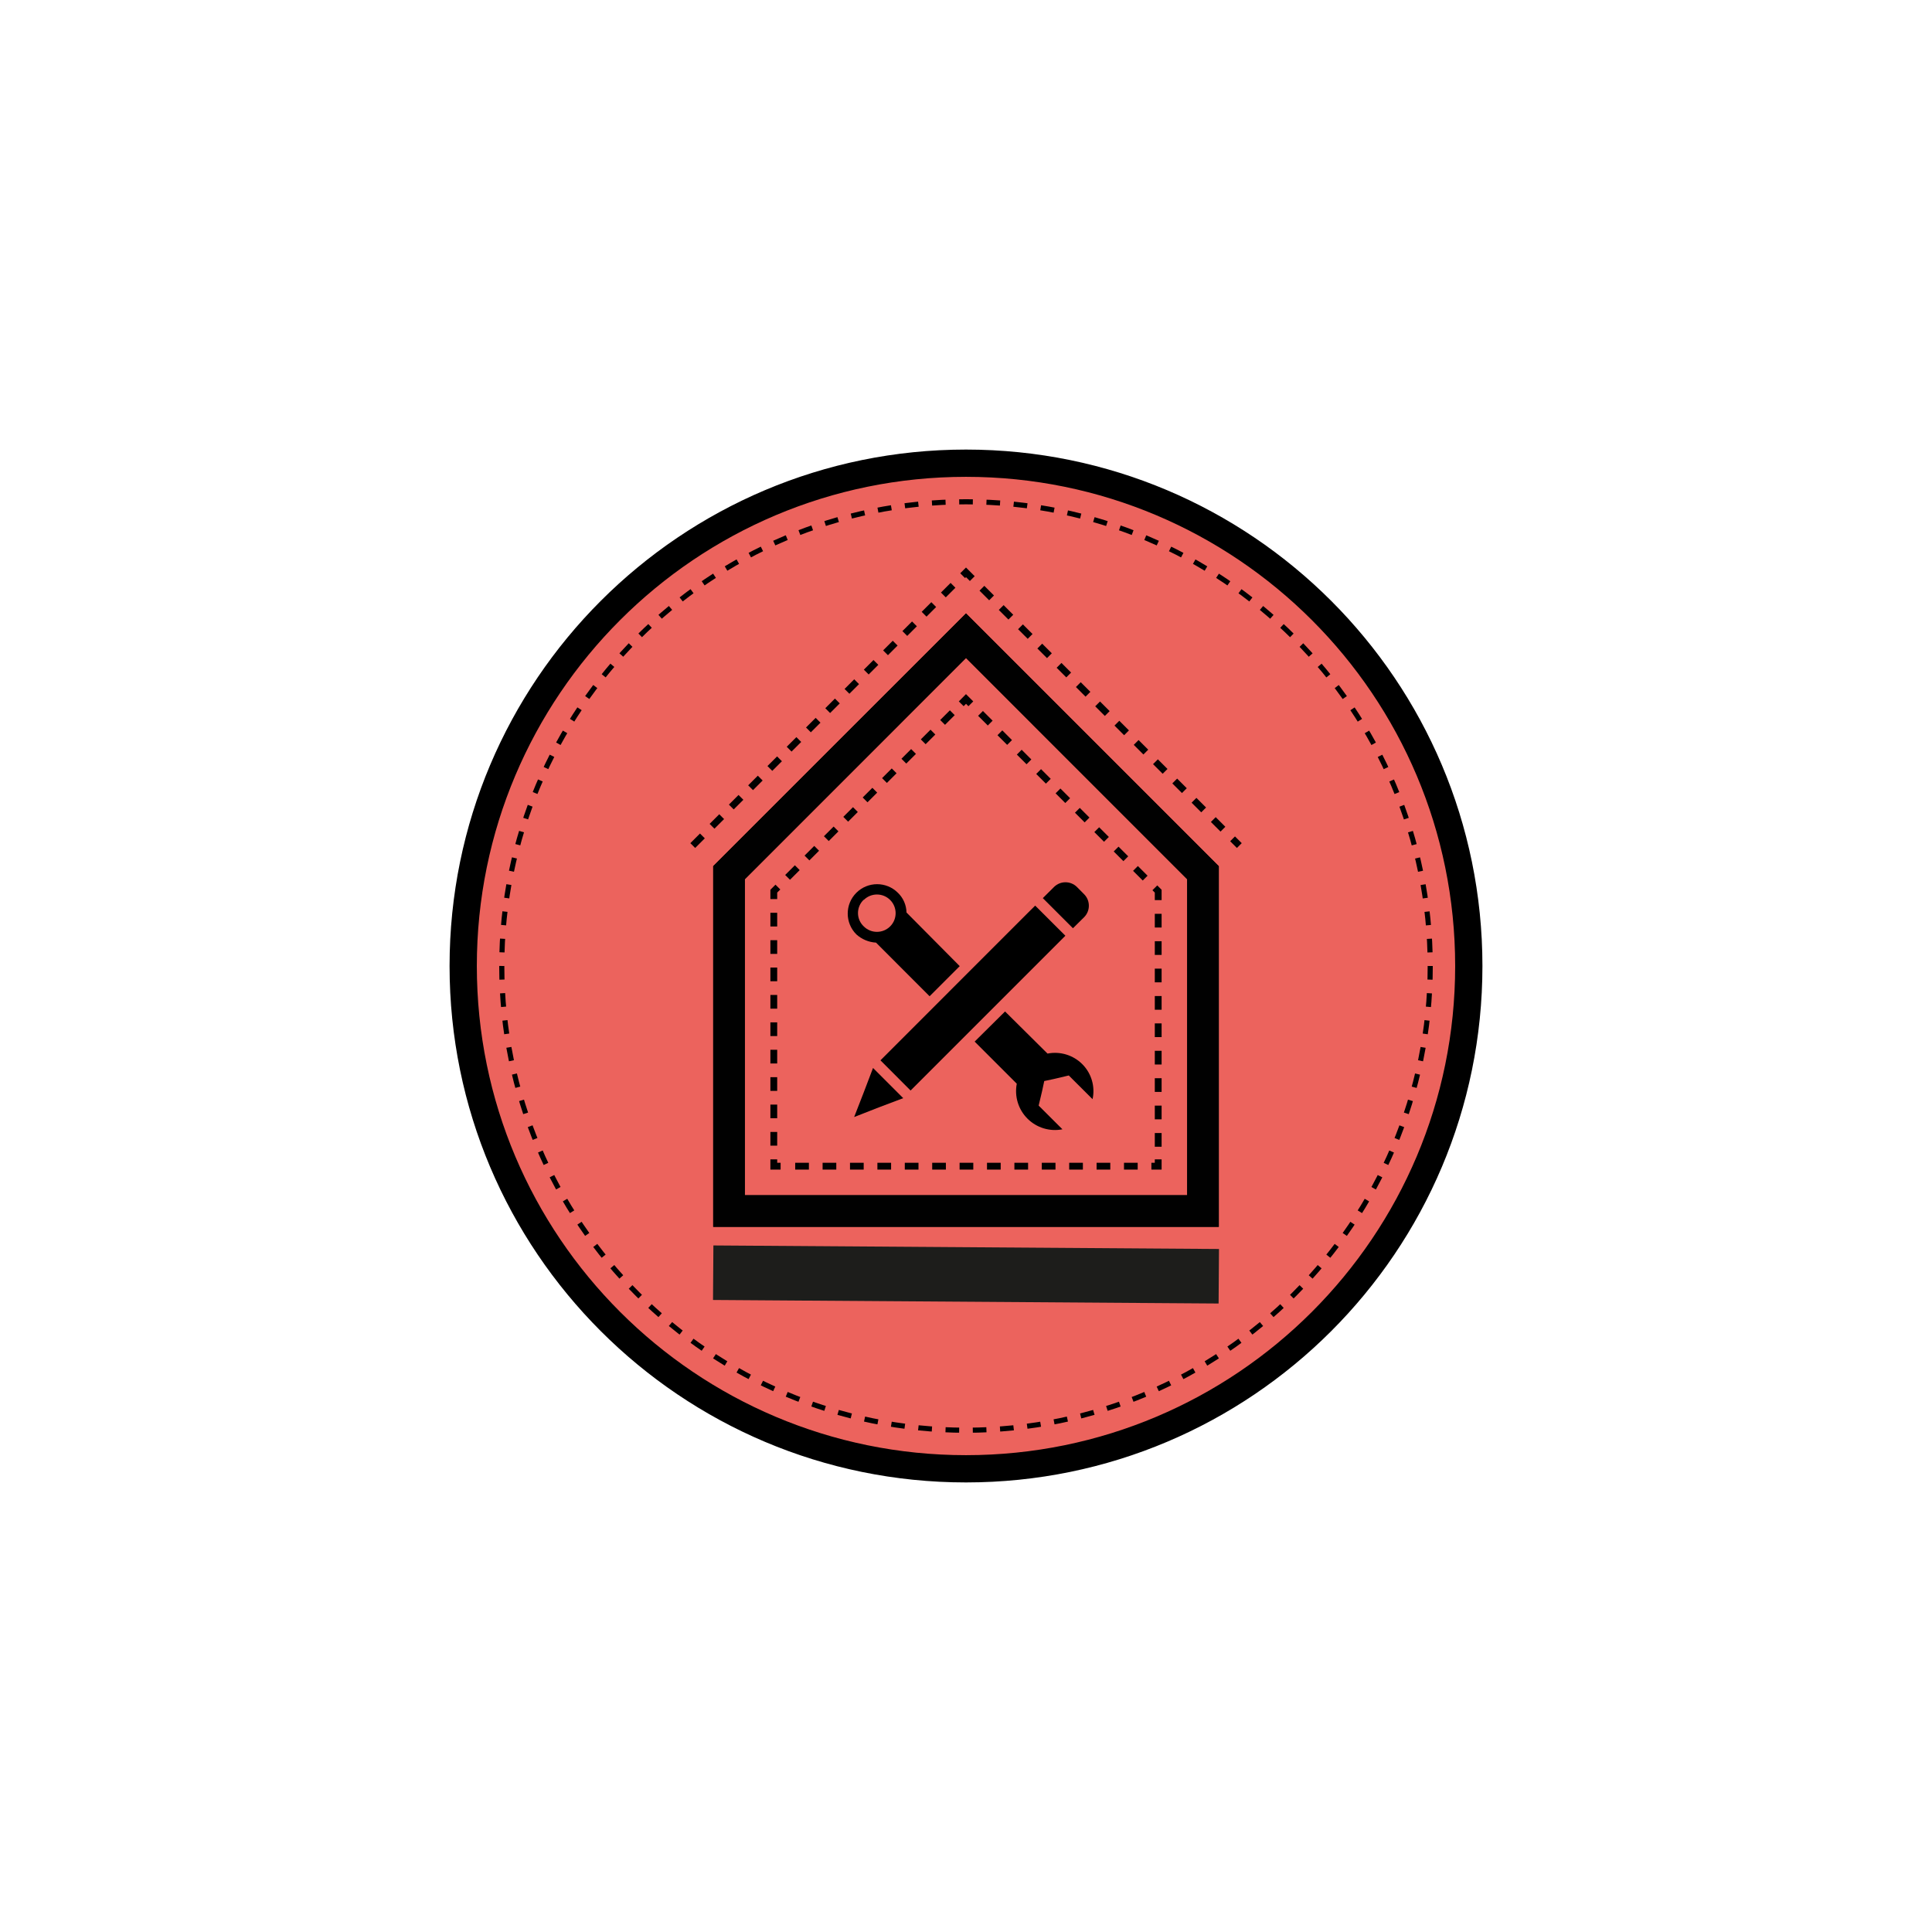
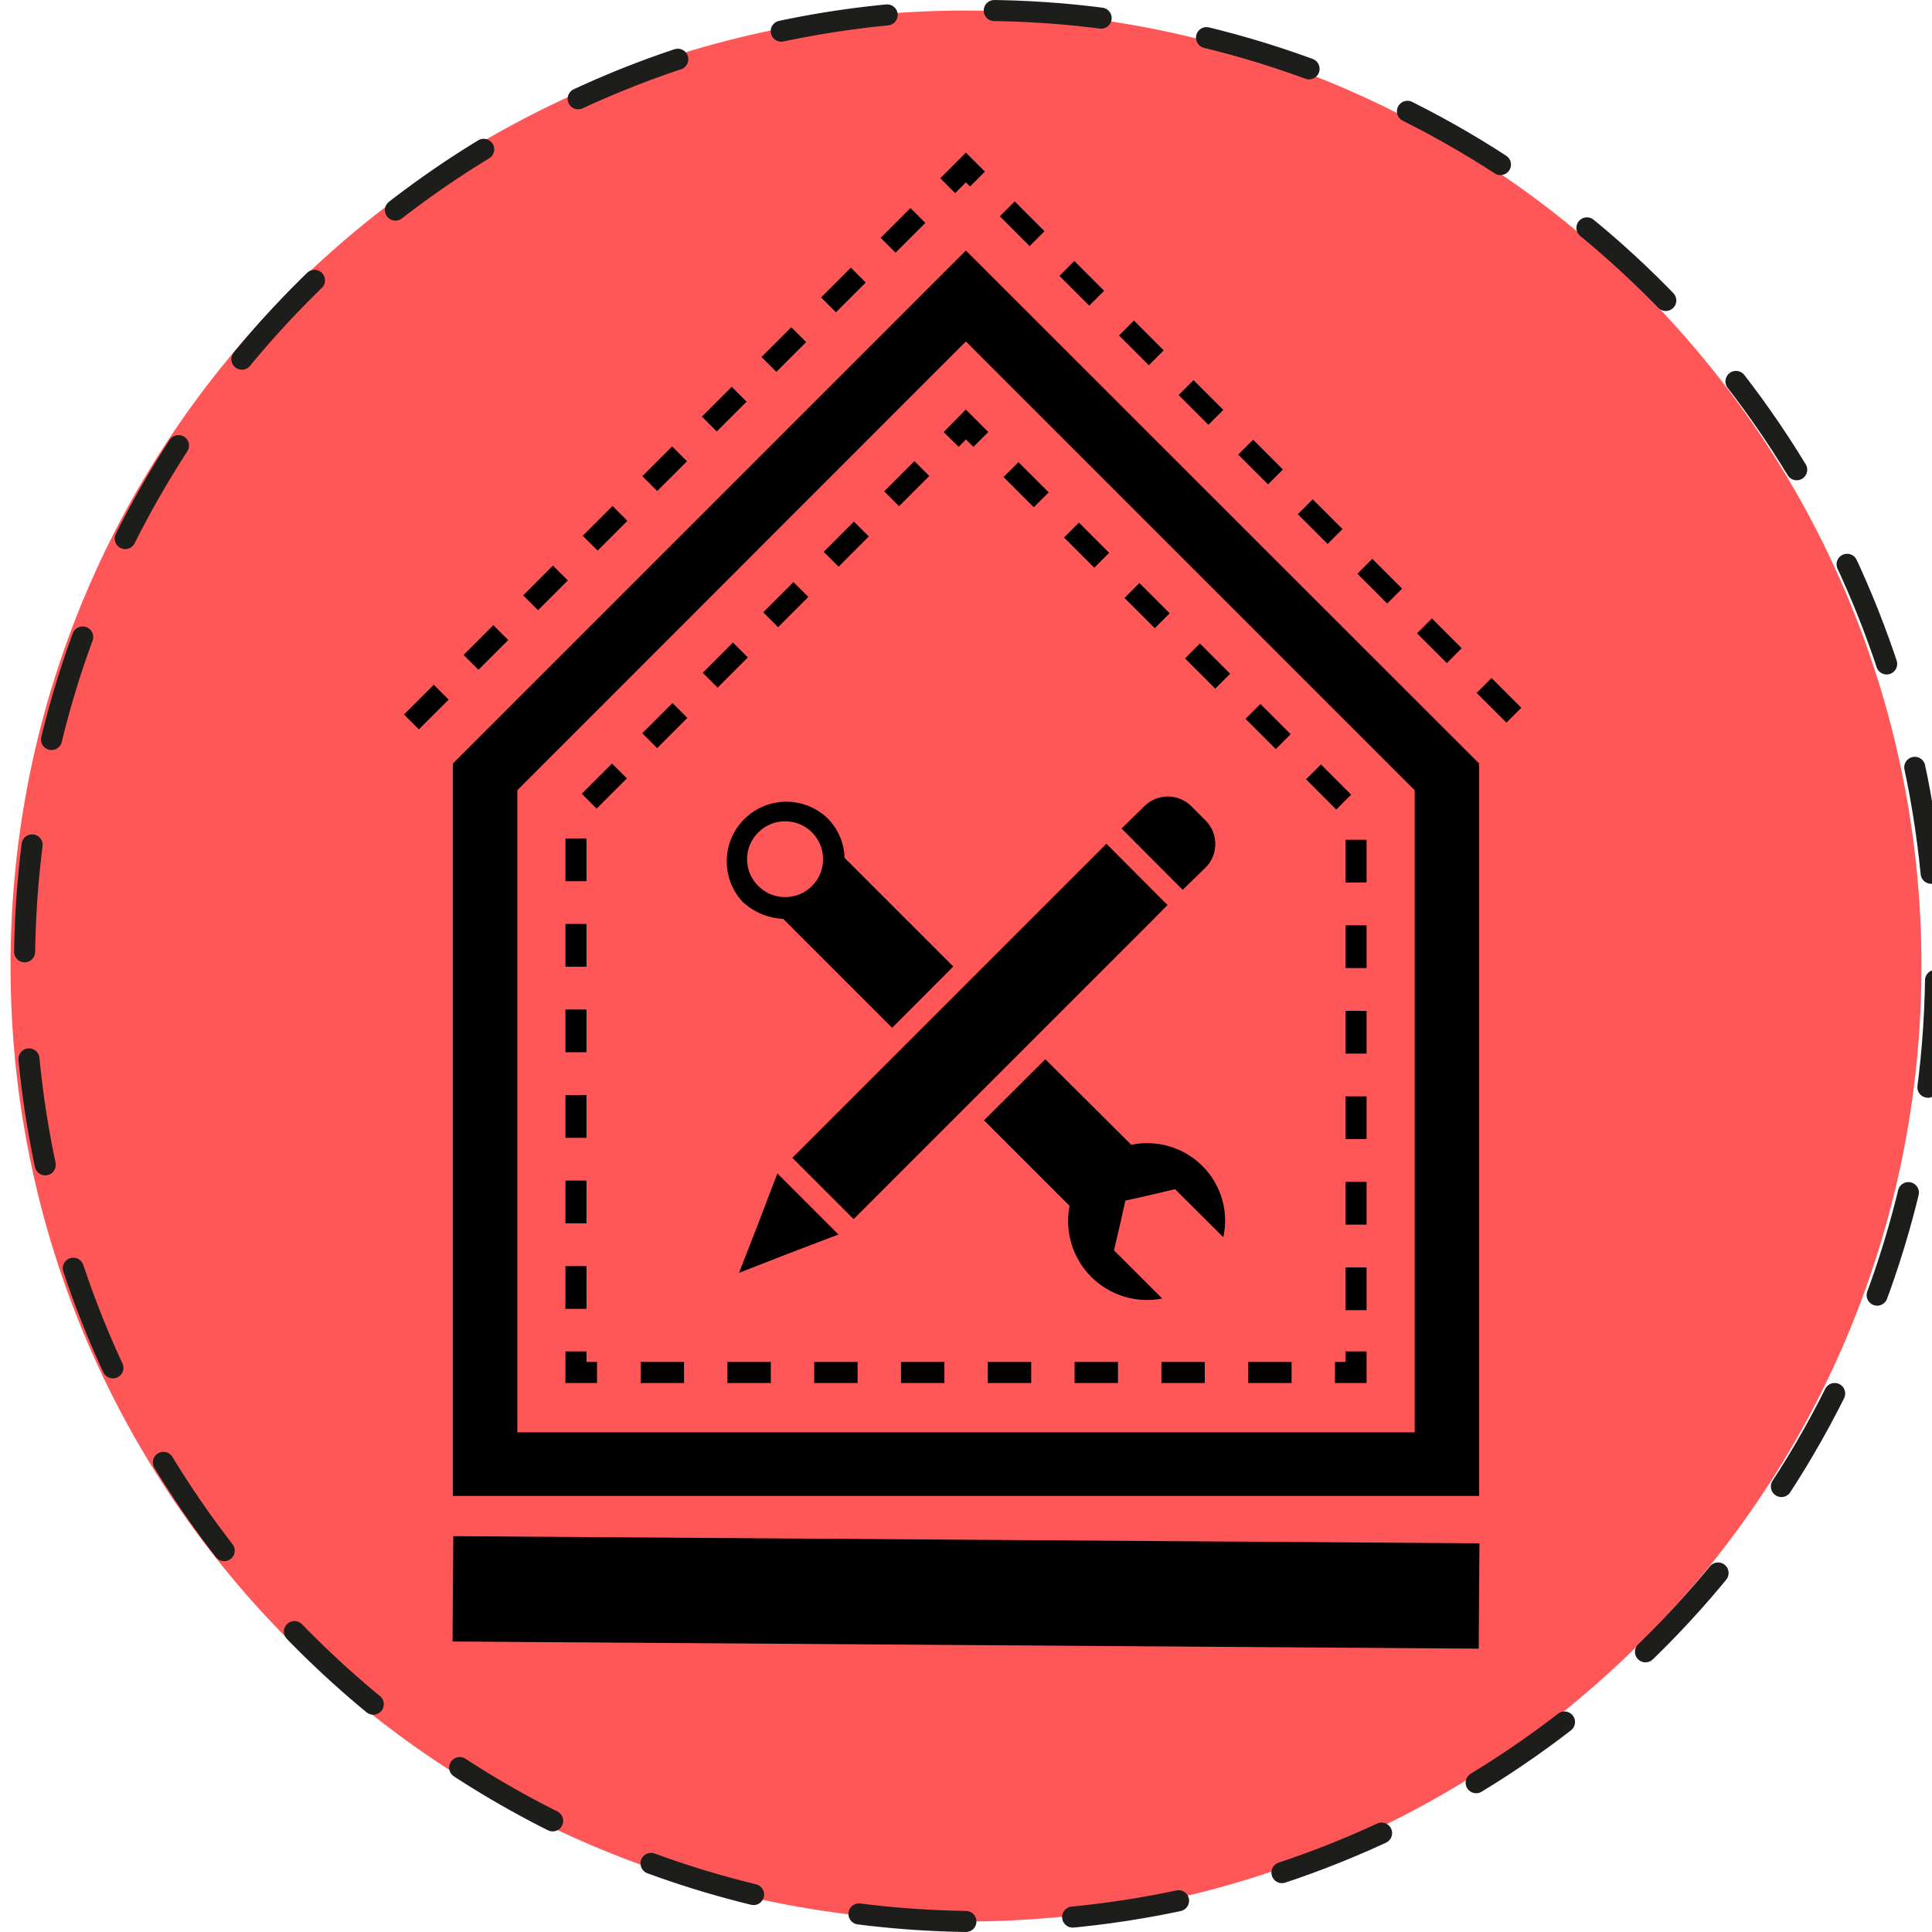
- <svg xmlns="http://www.w3.org/2000/svg" viewBox="0 0 283.46 283.46">
-   <circle cx="141.73" cy="141.73" r="73.77" fill="#ec635d" stroke="#000" stroke-miterlimit="10" stroke-width="4" />
-   <circle cx="141.73" cy="141.73" r="68.11" fill="none" stroke="#000" stroke-miterlimit="10" stroke-width="0.75" stroke-dasharray="2" />
-   <polyline points="114.53 171.1 113.53 171.1 113.53 170.1" fill="none" stroke="#010101" stroke-miterlimit="10" />
-   <polyline points="113.53 168.09 113.53 130.75 140.32 103.97" fill="none" stroke="#010101" stroke-miterlimit="10" stroke-dasharray="2.01 2.01" />
-   <polyline points="141.03 103.26 141.73 102.55 142.44 103.26" fill="none" stroke="#010101" stroke-miterlimit="10" />
-   <polyline points="143.86 104.67 169.93 130.75 169.93 169.09" fill="none" stroke="#010101" stroke-miterlimit="10" stroke-dasharray="2.01 2.01" />
-   <polyline points="169.93 170.1 169.93 171.1 168.93 171.1" fill="none" stroke="#010101" stroke-miterlimit="10" />
-   <line x1="166.92" y1="171.1" x2="115.54" y2="171.1" fill="none" stroke="#010101" stroke-miterlimit="10" stroke-dasharray="2.01 2.01" />
-   <path d="M109.28,129v46.36h64.9V129L141.73,96.54Zm-4.64-1.92L141.73,90l37.09,37.09V180H104.64Z" fill="#010101" />
-   <path d="M109.28,129v46.36h64.9V129L141.73,96.54Zm-4.64-1.92L141.73,90l37.09,37.09V180H104.64Z" fill="#010101" />
-   <line x1="104.64" y1="186.73" x2="178.82" y2="187.25" fill="none" stroke="#1d1d1b" stroke-miterlimit="10" stroke-width="8" />
-   <polyline points="101.64 124.06 141.73 83.97 181.83 124.06" fill="none" stroke="#010101" stroke-miterlimit="10" stroke-dasharray="2" />
-   <polygon points="128.09 156.69 126.72 160.29 125.32 163.89 128.92 162.48 132.52 161.12 128.09 156.69" />
-   <polygon points="151.88 132.87 150.77 133.97 129.18 155.57 133.6 160 155.2 138.4 156.31 137.29 151.88 132.87" />
-   <path d="M159.08,134.55a2.39,2.39,0,0,0,0-3.33l-1.09-1.1a2.39,2.39,0,0,0-3.33,0L153,131.77l4.42,4.42Z" />
-   <path d="M128.53,138.3l7.86,7.87,4.42-4.42L133,133.88a4.12,4.12,0,0,0-1.26-2.89,4.31,4.31,0,0,0-6.1,6.1A4.7,4.7,0,0,0,128.53,138.3Zm-1.8-6.26a2.74,2.74,0,1,1,0,3.88A2.69,2.69,0,0,1,126.73,132Z" />
-   <path d="M158.81,156.15a5.66,5.66,0,0,0-5.12-1.57l-6.23-6.18L143,152.82l6.18,6.18a5.71,5.71,0,0,0,6.7,6.69l-3.49-3.48.51-2.15h0l.31-1.45,1.45-.31h0l2.15-.51,3.49,3.48A5.59,5.59,0,0,0,158.81,156.15Z" />
+ <svg xmlns="http://www.w3.org/2000/svg" viewBox="0 0 91.71 91.71">
+   <rect x="0.5" y="0.5" width="90.71" height="90.71" rx="45.35" fill="#ff5757" />
+   <path d="M45.85,91.21h0A45.36,45.36,0,0,1,45.85.5h0a45.36,45.36,0,1,1,0,90.71Z" fill="none" stroke="#1d1d1b" stroke-linecap="round" stroke-linejoin="round" stroke-dasharray="5.09 5.09" />
+   <polyline points="28.34 65.15 27.34 65.15 27.34 64.15" fill="none" stroke="#000" stroke-miterlimit="10" />
+   <polyline points="27.34 62.13 27.34 38.66 44.43 21.57" fill="none" stroke="#000" stroke-miterlimit="10" stroke-dasharray="2.03 2.03" />
+   <polyline points="45.15 20.86 45.85 20.15 46.56 20.86" fill="none" stroke="#000" stroke-miterlimit="10" />
+   <polyline points="47.99 22.29 64.37 38.66 64.37 63.14" fill="none" stroke="#000" stroke-miterlimit="10" stroke-dasharray="2.03 2.03" />
+   <polyline points="64.37 64.15 64.37 65.15 63.37 65.15" fill="none" stroke="#000" stroke-miterlimit="10" />
+   <line x1="61.31" y1="65.15" x2="29.37" y2="65.15" fill="none" stroke="#000" stroke-miterlimit="10" stroke-dasharray="2.06 2.06" />
+   <path d="M24.55,37.51V68H67.16V37.51L45.85,16.2ZM21.5,36.25,45.85,11.9,70.21,36.25V71H21.5Z" />
+   <path d="M24.55,37.51V68H67.16V37.51L45.85,16.2ZM21.5,36.25,45.85,11.9,70.21,36.25V71H21.5Z" />
+   <line x1="21.5" y1="75.42" x2="70.21" y2="75.76" fill="none" stroke="#000" stroke-miterlimit="10" stroke-width="5" />
+   <polyline points="19.53 34.27 45.85 7.95 72.18 34.27" fill="none" stroke="#000" stroke-miterlimit="10" stroke-dasharray="2" />
+   <polygon points="36.9 55.7 36 58.06 35.08 60.42 37.44 59.5 39.8 58.6 36.9 55.7" />
+   <polygon points="52.52 40.05 51.79 40.78 37.61 54.96 40.52 57.87 54.7 43.69 55.42 42.96 52.52 40.05" />
+   <path d="M57.25,41.16a1.58,1.58,0,0,0,0-2.19l-.72-.72a1.58,1.58,0,0,0-2.19,0l-1.1,1.08,2.9,2.91Z" />
+   <path d="M37.18,43.62l5.17,5.17,2.9-2.91-5.16-5.16a2.76,2.76,0,0,0-.83-1.9,2.83,2.83,0,0,0-4,4A3.07,3.07,0,0,0,37.18,43.62ZM36,39.51a1.8,1.8,0,1,1,0,2.55A1.78,1.78,0,0,1,36,39.51Z" />
+   <path d="M57.07,55.34a3.72,3.72,0,0,0-3.37-1l-4.08-4.06-2.91,2.9,4.06,4.06a3.75,3.75,0,0,0,4.4,4.4l-2.29-2.29.33-1.41h0l.21-.95.95-.21h0l1.41-.33,2.29,2.28A3.66,3.66,0,0,0,57.07,55.34Z" />
</svg>
